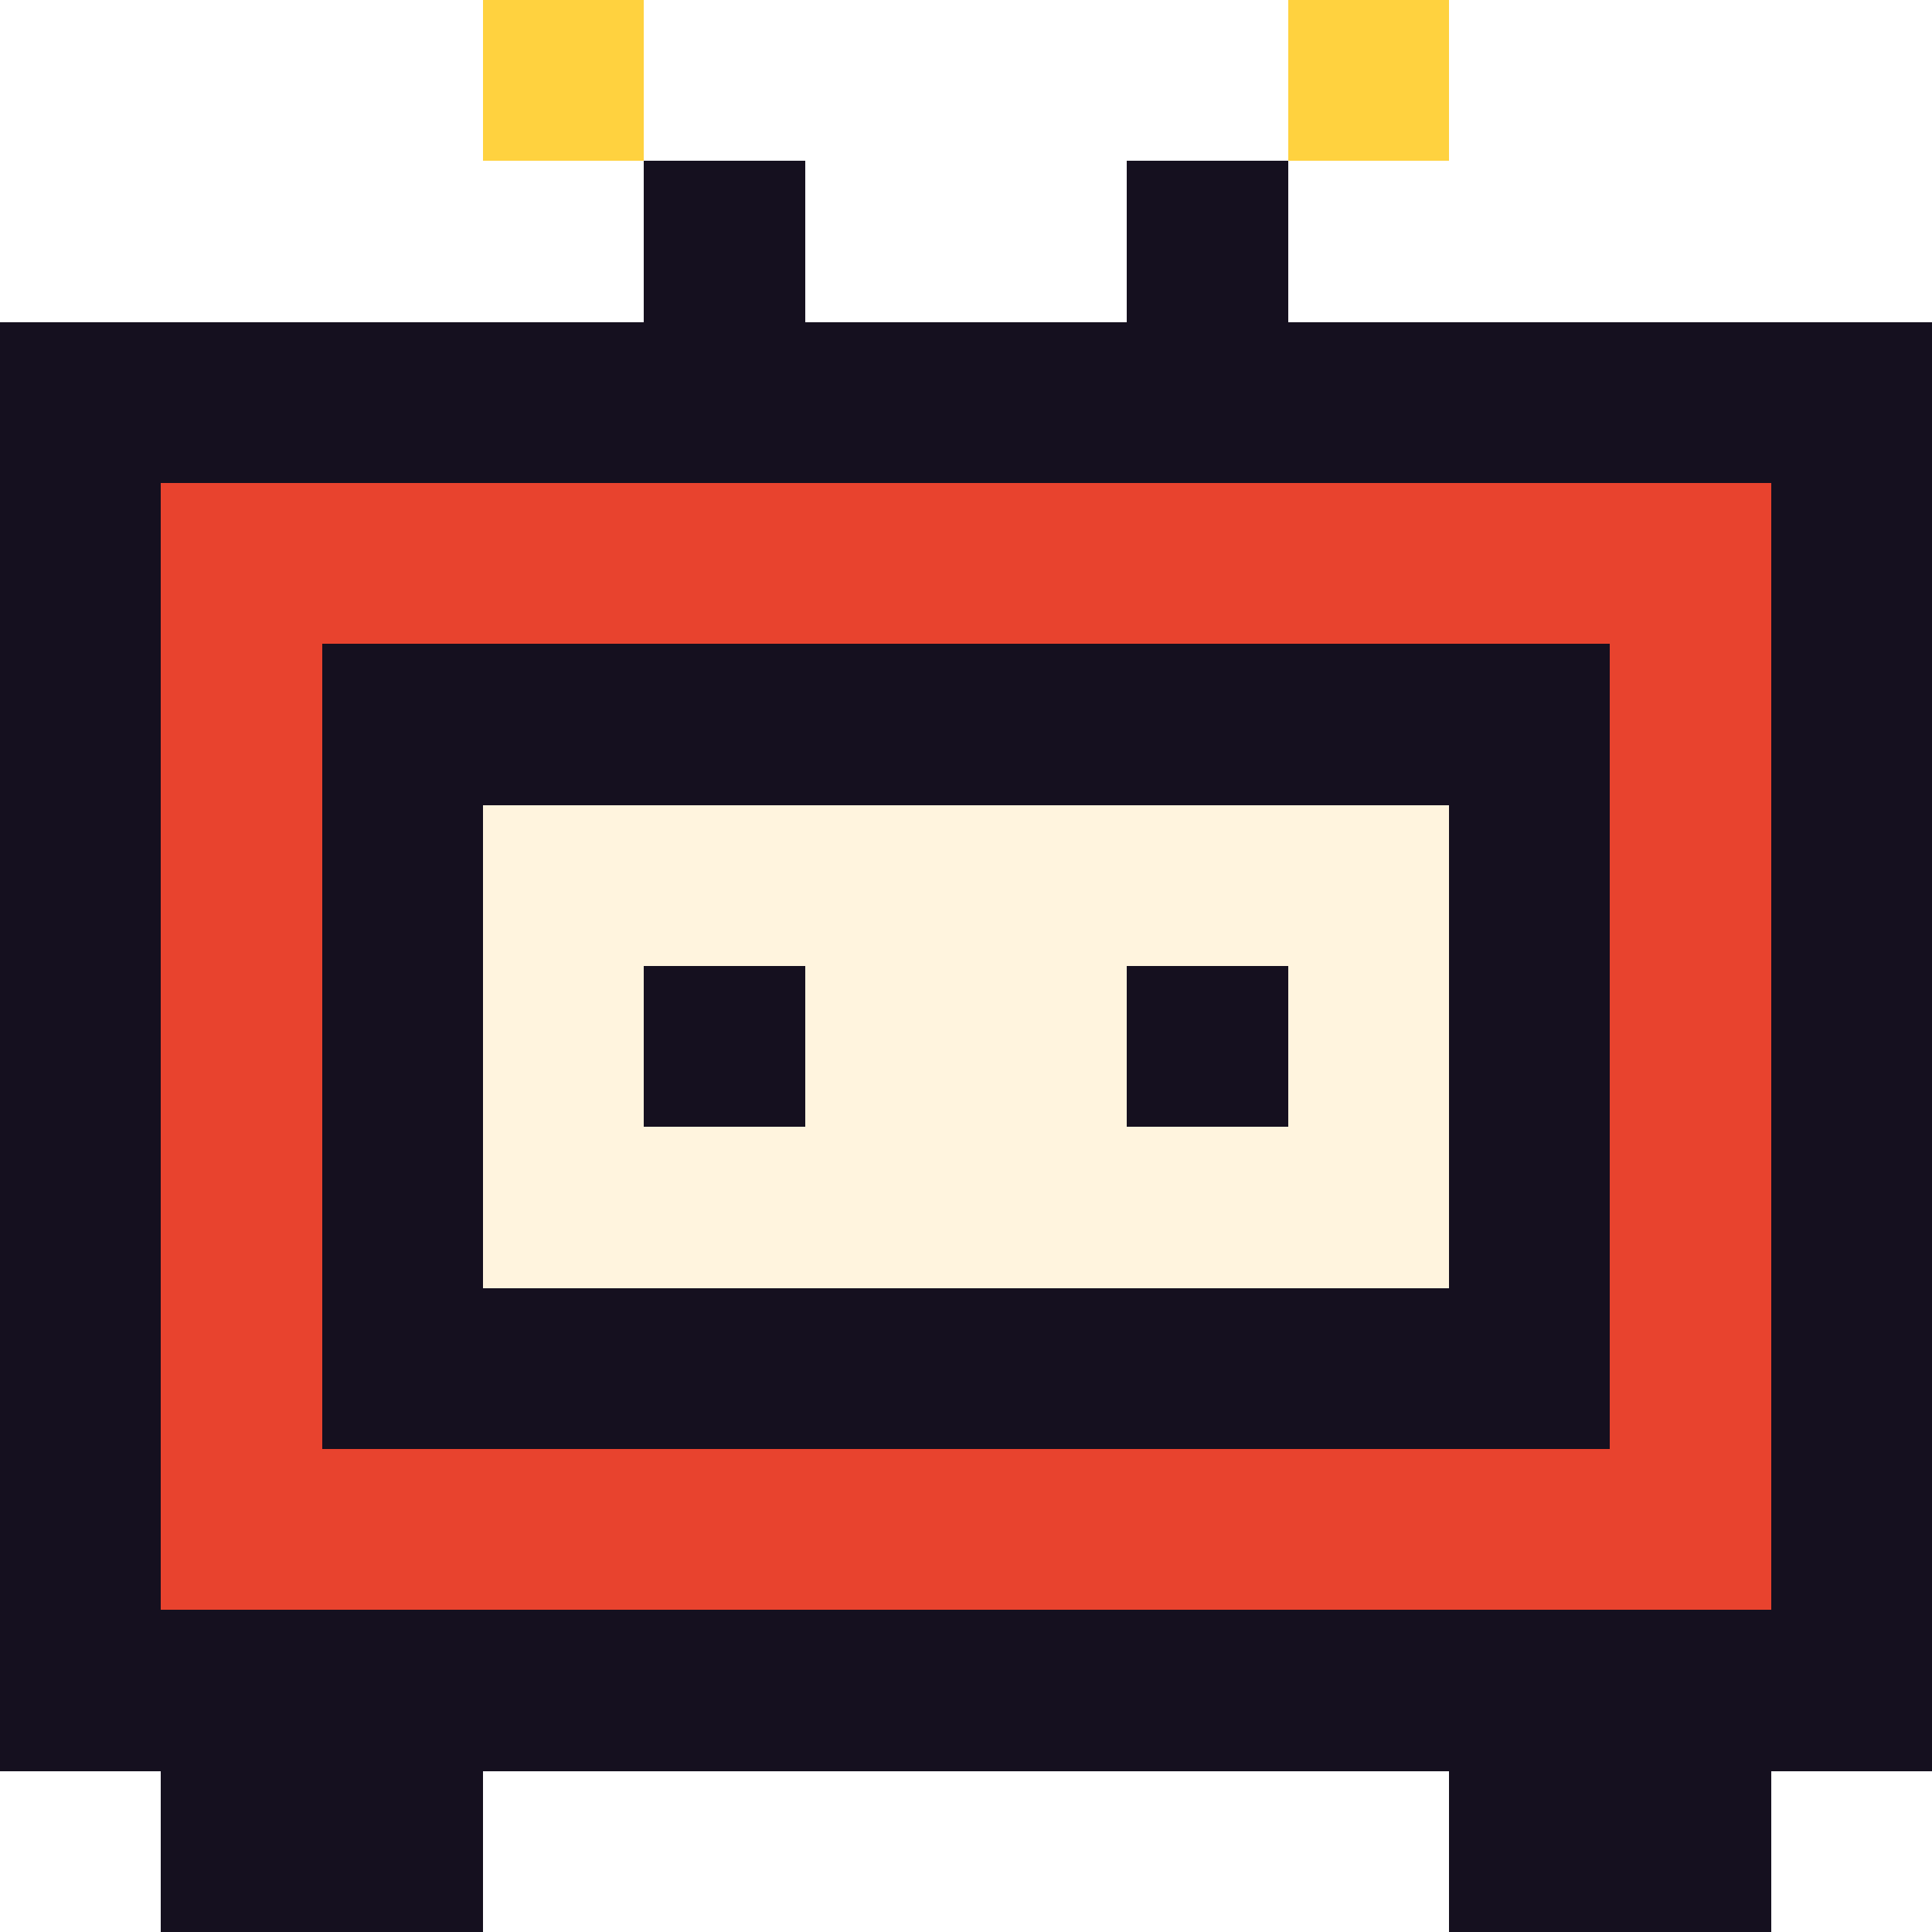
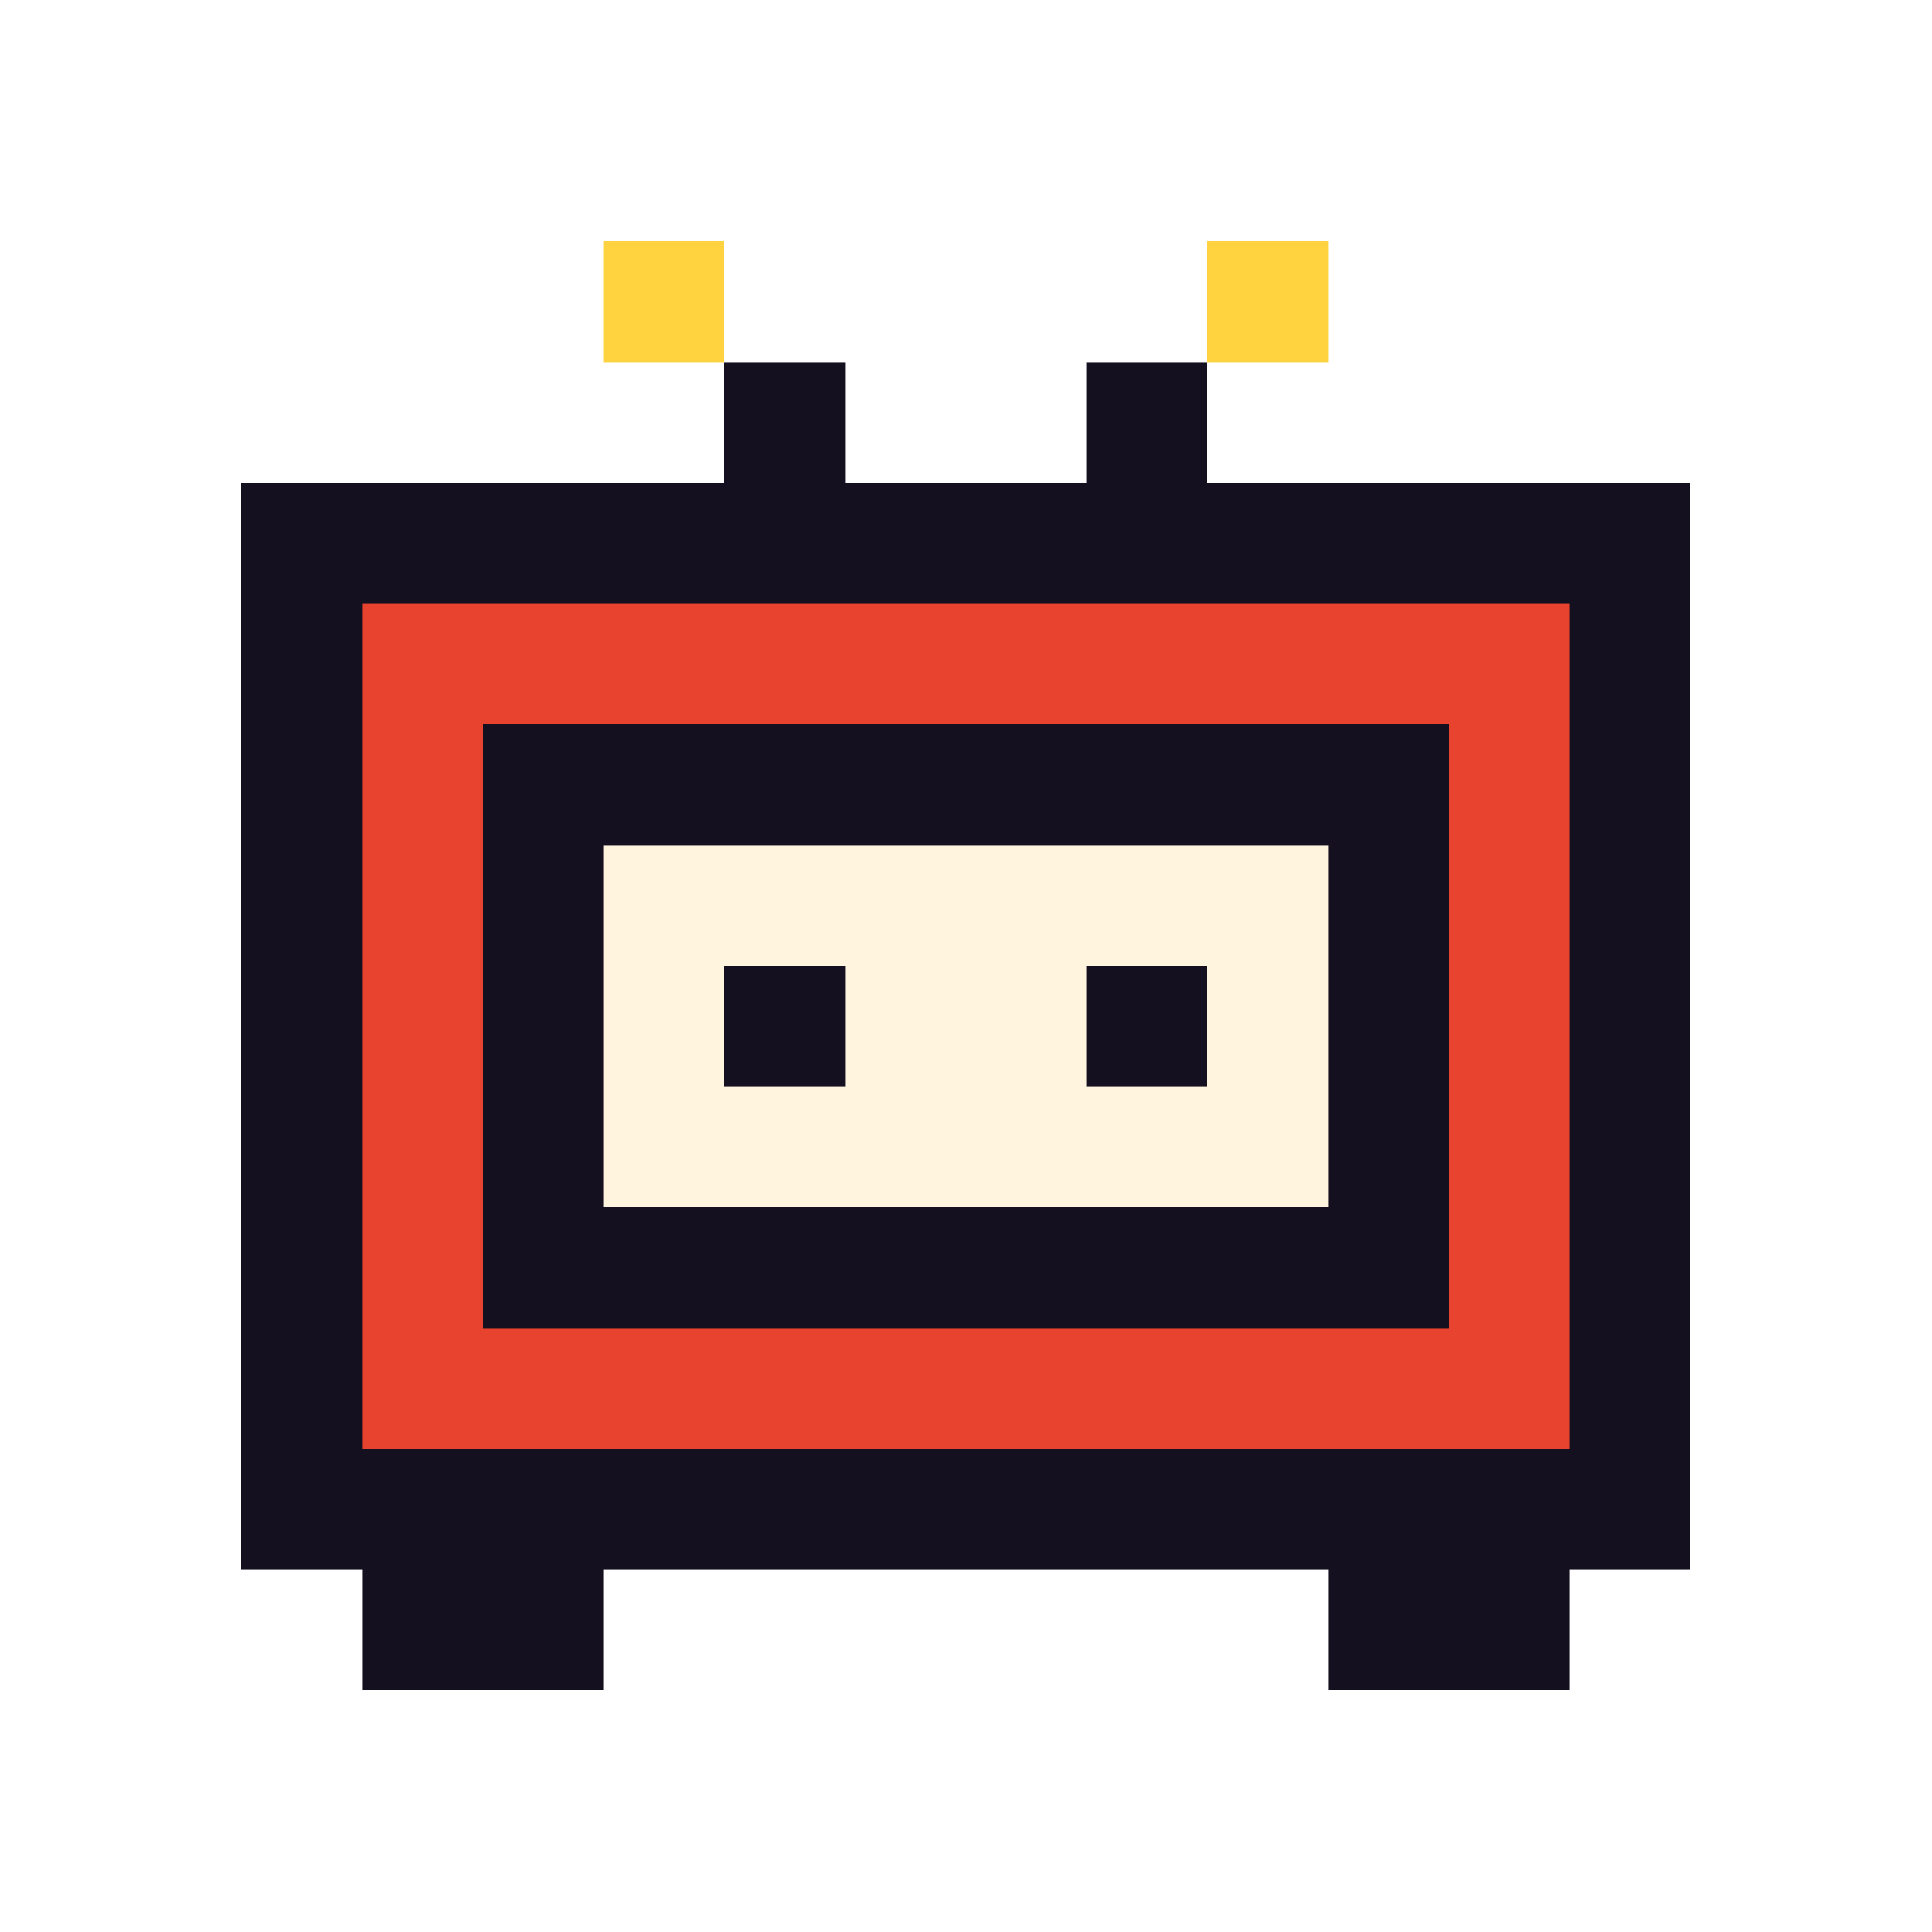
- <svg xmlns="http://www.w3.org/2000/svg" viewBox="0 0 12 12" shape-rendering="crispEdges">
+ <svg xmlns="http://www.w3.org/2000/svg" viewBox="-2 -2 16 16" shape-rendering="crispEdges">
  <rect x="3" y="0" width="1" height="1" fill="#ffd23f" />
  <rect x="8" y="0" width="1" height="1" fill="#ffd23f" />
  <rect x="4" y="1" width="1" height="1" fill="#15101f" />
  <rect x="7" y="1" width="1" height="1" fill="#15101f" />
  <rect x="0" y="2" width="12" height="1" fill="#15101f" />
  <rect x="0" y="3" width="1" height="1" fill="#15101f" />
  <rect x="1" y="3" width="10" height="1" fill="#e8432e" />
  <rect x="11" y="3" width="1" height="1" fill="#15101f" />
  <rect x="0" y="4" width="1" height="1" fill="#15101f" />
  <rect x="1" y="4" width="1" height="1" fill="#e8432e" />
  <rect x="2" y="4" width="8" height="1" fill="#15101f" />
  <rect x="10" y="4" width="1" height="1" fill="#e8432e" />
  <rect x="11" y="4" width="1" height="1" fill="#15101f" />
  <rect x="0" y="5" width="1" height="1" fill="#15101f" />
  <rect x="1" y="5" width="1" height="1" fill="#e8432e" />
  <rect x="2" y="5" width="1" height="1" fill="#15101f" />
  <rect x="3" y="5" width="6" height="1" fill="#fff4de" />
  <rect x="9" y="5" width="1" height="1" fill="#15101f" />
  <rect x="10" y="5" width="1" height="1" fill="#e8432e" />
  <rect x="11" y="5" width="1" height="1" fill="#15101f" />
  <rect x="0" y="6" width="1" height="1" fill="#15101f" />
  <rect x="1" y="6" width="1" height="1" fill="#e8432e" />
  <rect x="2" y="6" width="1" height="1" fill="#15101f" />
  <rect x="3" y="6" width="1" height="1" fill="#fff4de" />
  <rect x="4" y="6" width="1" height="1" fill="#15101f" />
  <rect x="5" y="6" width="2" height="1" fill="#fff4de" />
  <rect x="7" y="6" width="1" height="1" fill="#15101f" />
  <rect x="8" y="6" width="1" height="1" fill="#fff4de" />
  <rect x="9" y="6" width="1" height="1" fill="#15101f" />
  <rect x="10" y="6" width="1" height="1" fill="#e8432e" />
  <rect x="11" y="6" width="1" height="1" fill="#15101f" />
  <rect x="0" y="7" width="1" height="1" fill="#15101f" />
  <rect x="1" y="7" width="1" height="1" fill="#e8432e" />
  <rect x="2" y="7" width="1" height="1" fill="#15101f" />
  <rect x="3" y="7" width="6" height="1" fill="#fff4de" />
  <rect x="9" y="7" width="1" height="1" fill="#15101f" />
  <rect x="10" y="7" width="1" height="1" fill="#e8432e" />
  <rect x="11" y="7" width="1" height="1" fill="#15101f" />
  <rect x="0" y="8" width="1" height="1" fill="#15101f" />
  <rect x="1" y="8" width="1" height="1" fill="#e8432e" />
  <rect x="2" y="8" width="8" height="1" fill="#15101f" />
  <rect x="10" y="8" width="1" height="1" fill="#e8432e" />
  <rect x="11" y="8" width="1" height="1" fill="#15101f" />
  <rect x="0" y="9" width="1" height="1" fill="#15101f" />
  <rect x="1" y="9" width="10" height="1" fill="#e8432e" />
  <rect x="11" y="9" width="1" height="1" fill="#15101f" />
  <rect x="0" y="10" width="12" height="1" fill="#15101f" />
  <rect x="1" y="11" width="2" height="1" fill="#15101f" />
  <rect x="9" y="11" width="2" height="1" fill="#15101f" />
</svg>
